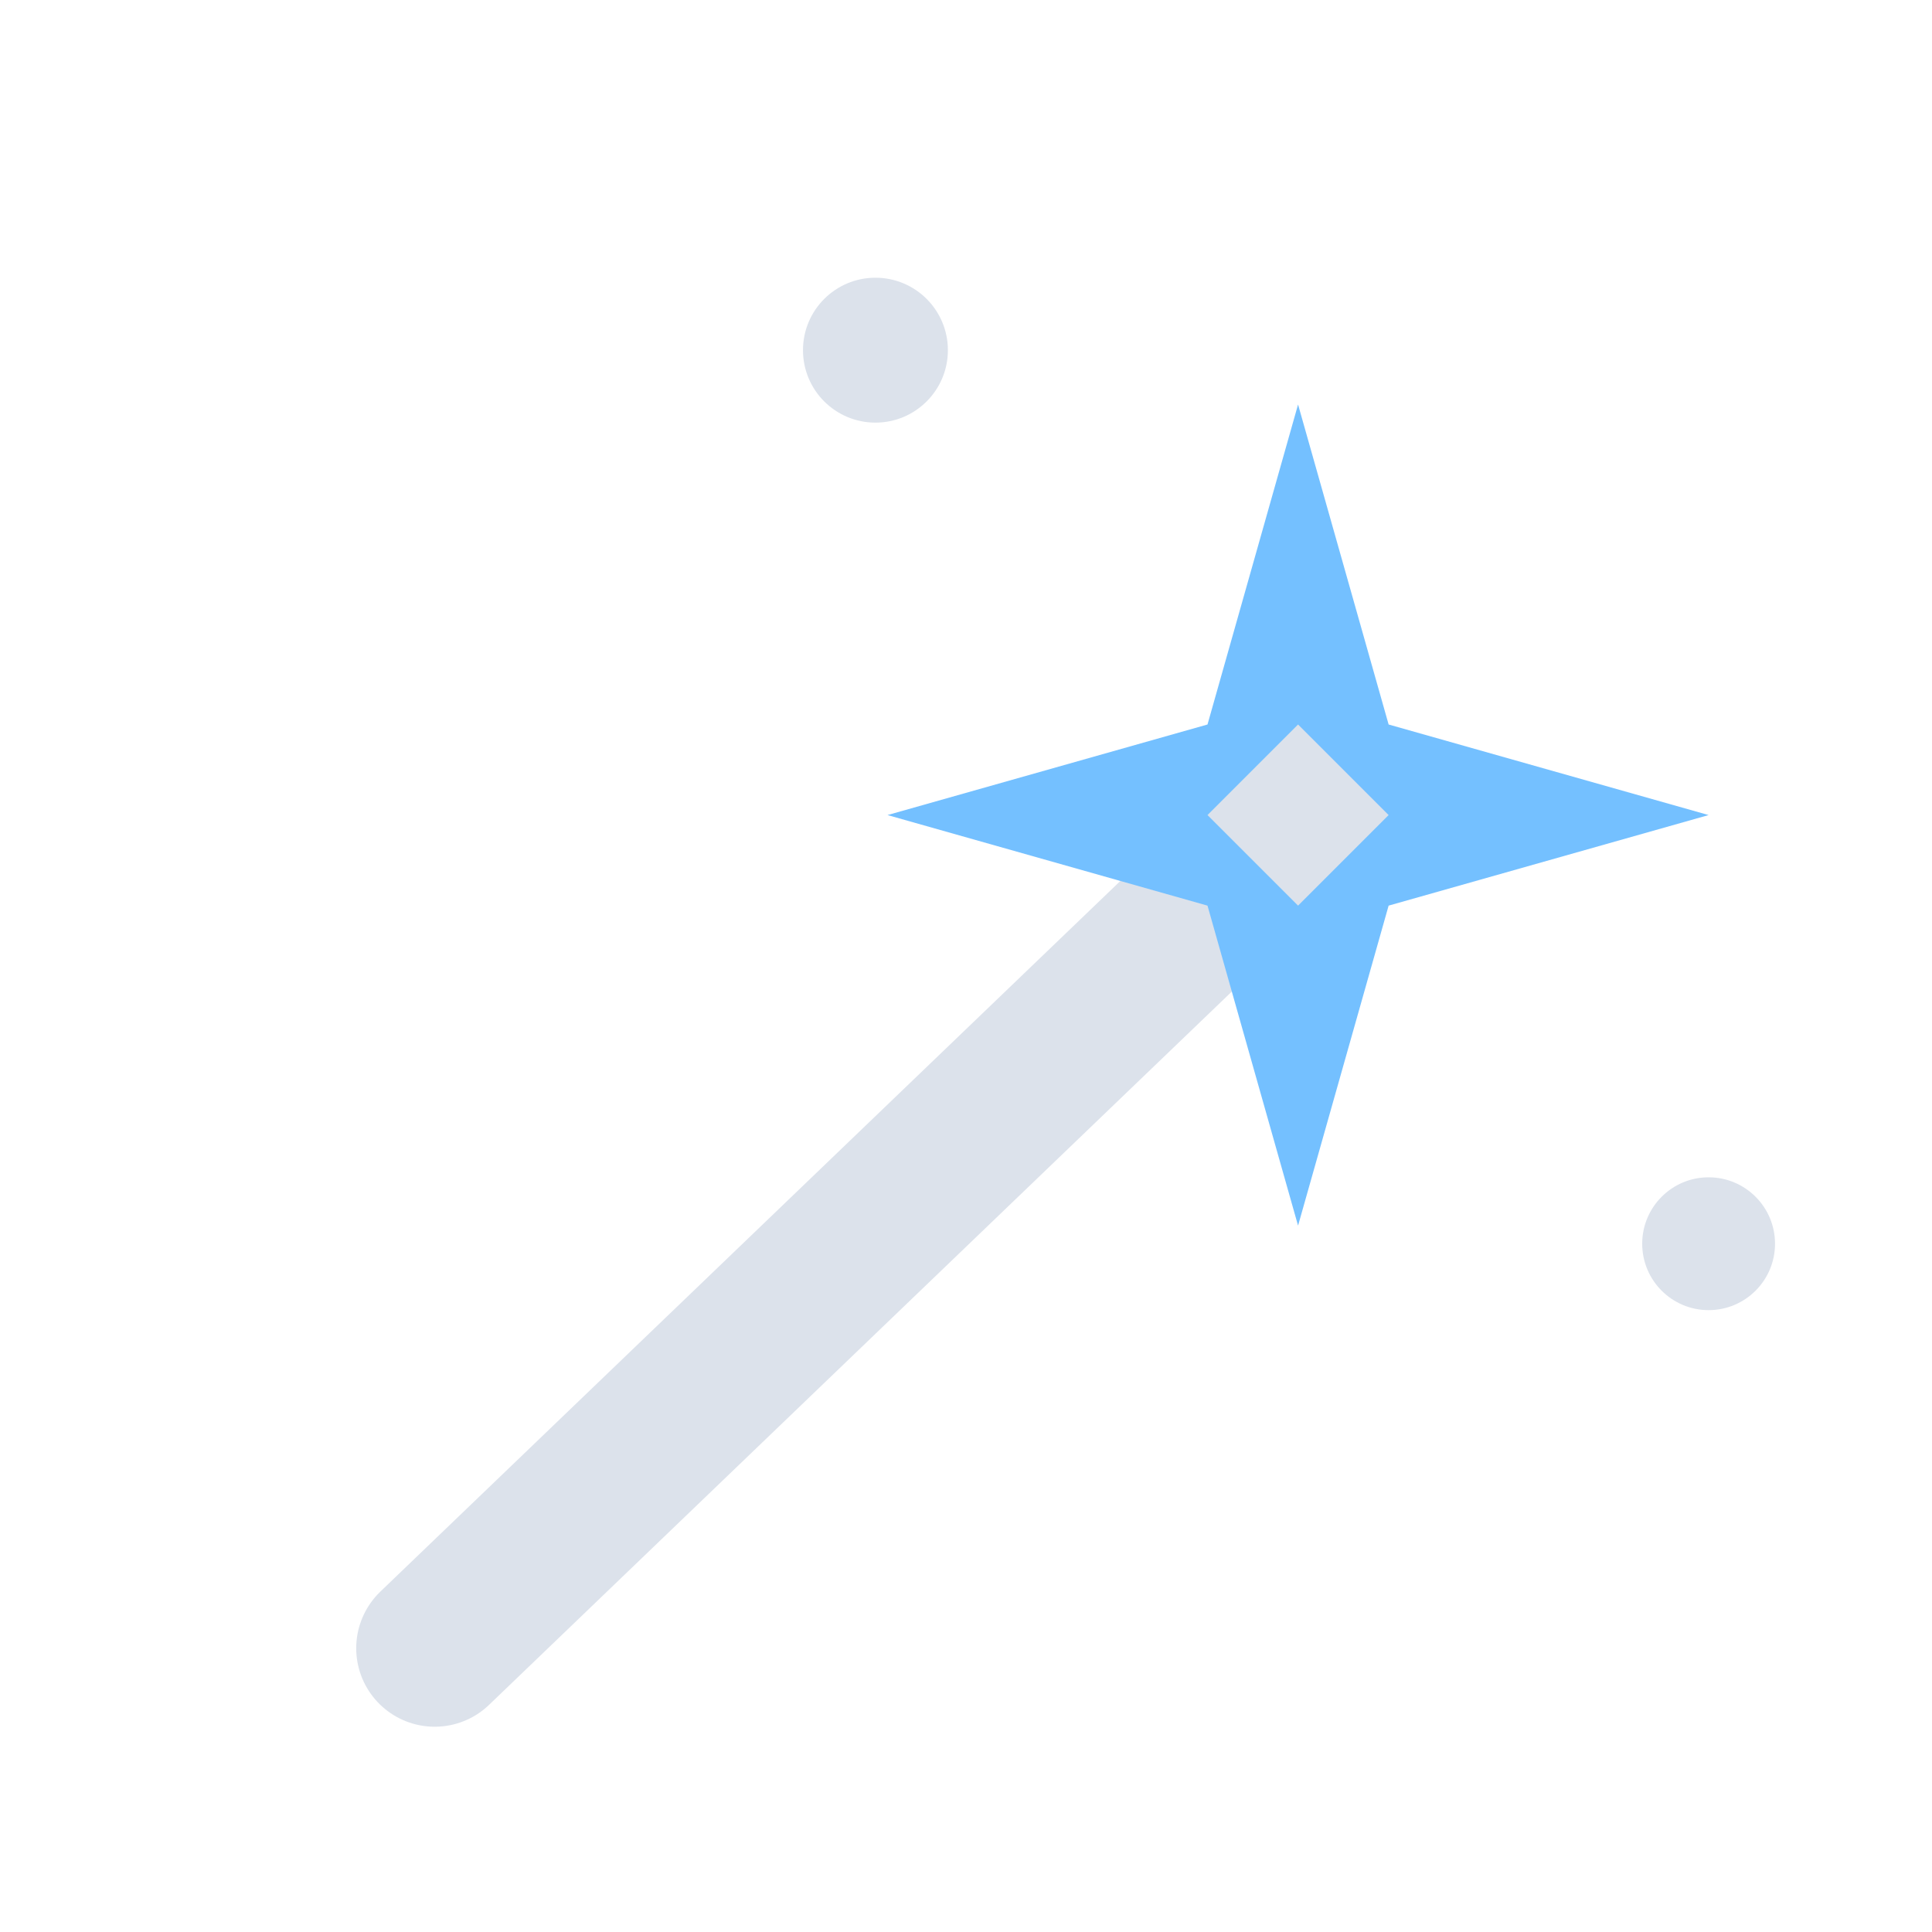
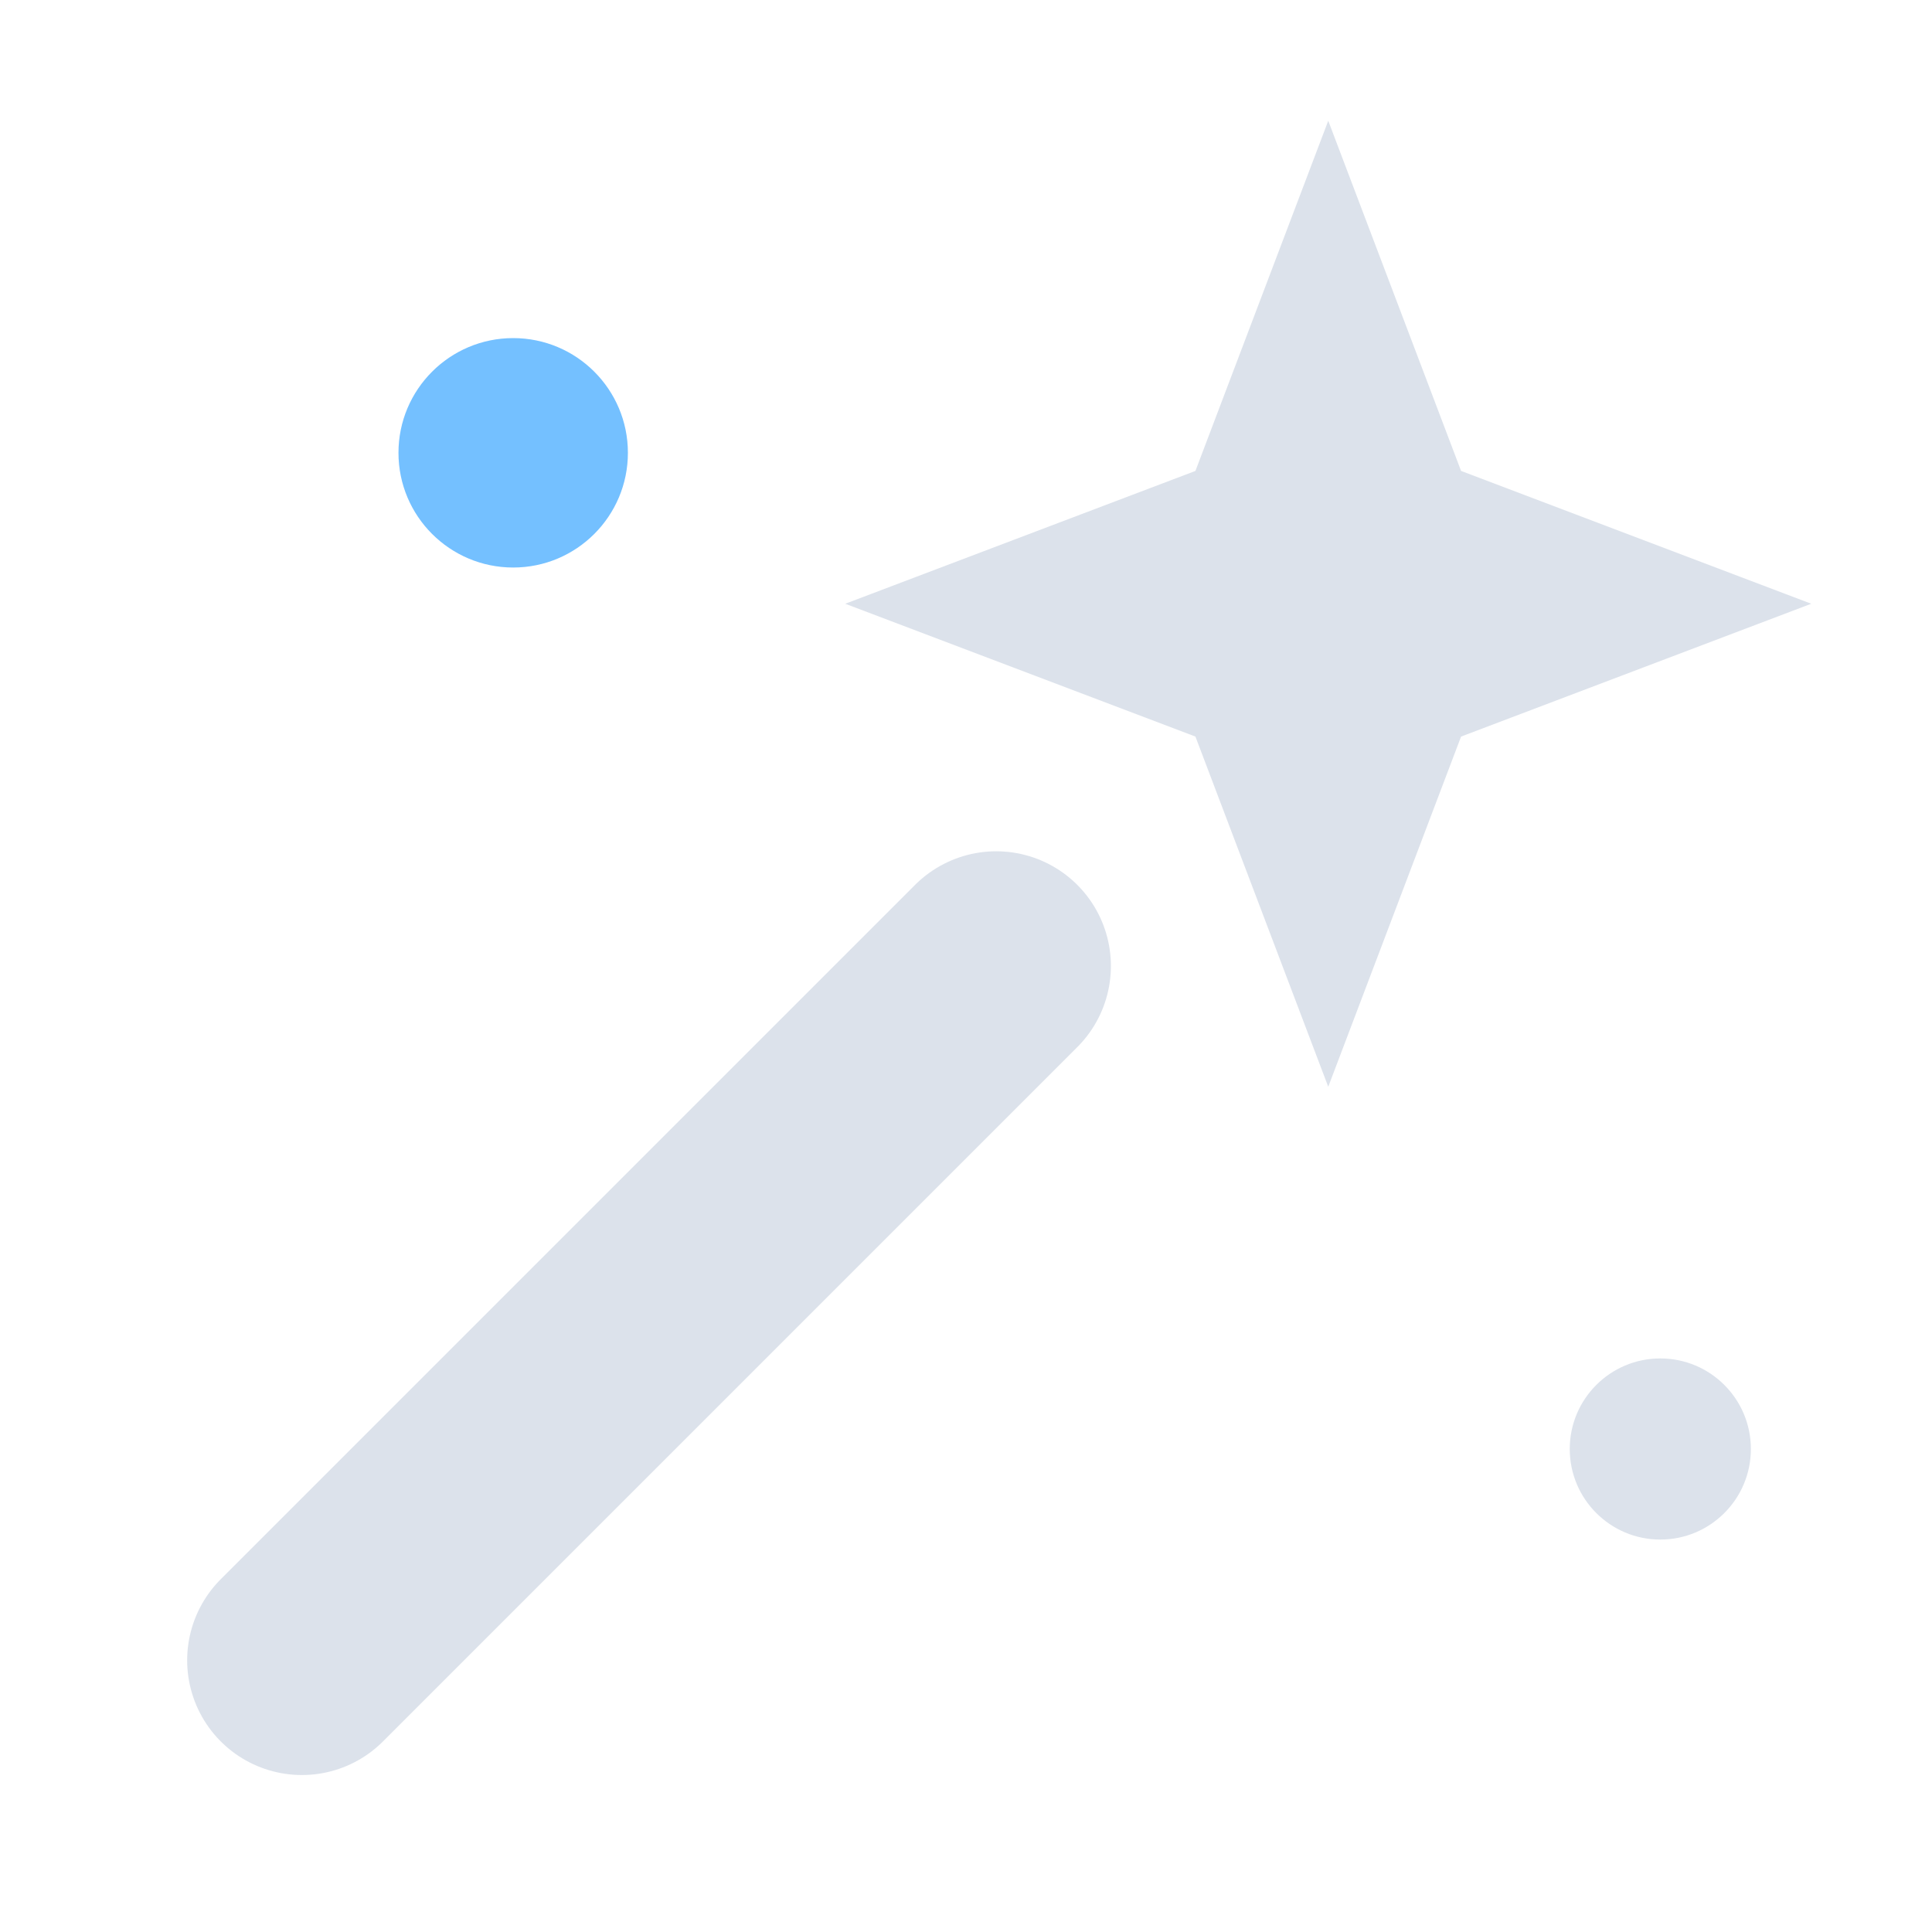
<svg xmlns="http://www.w3.org/2000/svg" viewBox="0 0 32 32">
-   <path d="M7.2 27.3L19.8 15.2" fill="none" stroke="#dce2eb" stroke-width="2.6" stroke-linecap="round" />
-   <circle cx="14.5" cy="5.8" r="1.2" fill="#dce2eb" />
-   <circle cx="28.3" cy="20.6" r="1.1" fill="#dce2eb" />
-   <path d="M21.5 6.7L23 12L28.3 13.5L23 15L21.5 20.3L20 15L14.7 13.5L20 12Z" fill="#74c0ff" />
-   <path d="M21.5 12L23 13.5L21.5 15L20 13.5Z" fill="#dce2eb" />
+   <path d="M5 27.5L16.5 16" fill="none" stroke="#dce2eb" stroke-width="3.8" stroke-linecap="round" />
+   <path d="M22 2L24.2 7.8L30 10L24.2 12.2L22 18L19.8 12.2L14 10L19.8 7.8Z" fill="#dce2eb" />
+   <circle cx="8.5" cy="7.5" r="1.9" fill="#74c0ff" />
+   <circle cx="27.5" cy="24" r="1.5" fill="#dce2eb" />
</svg>
